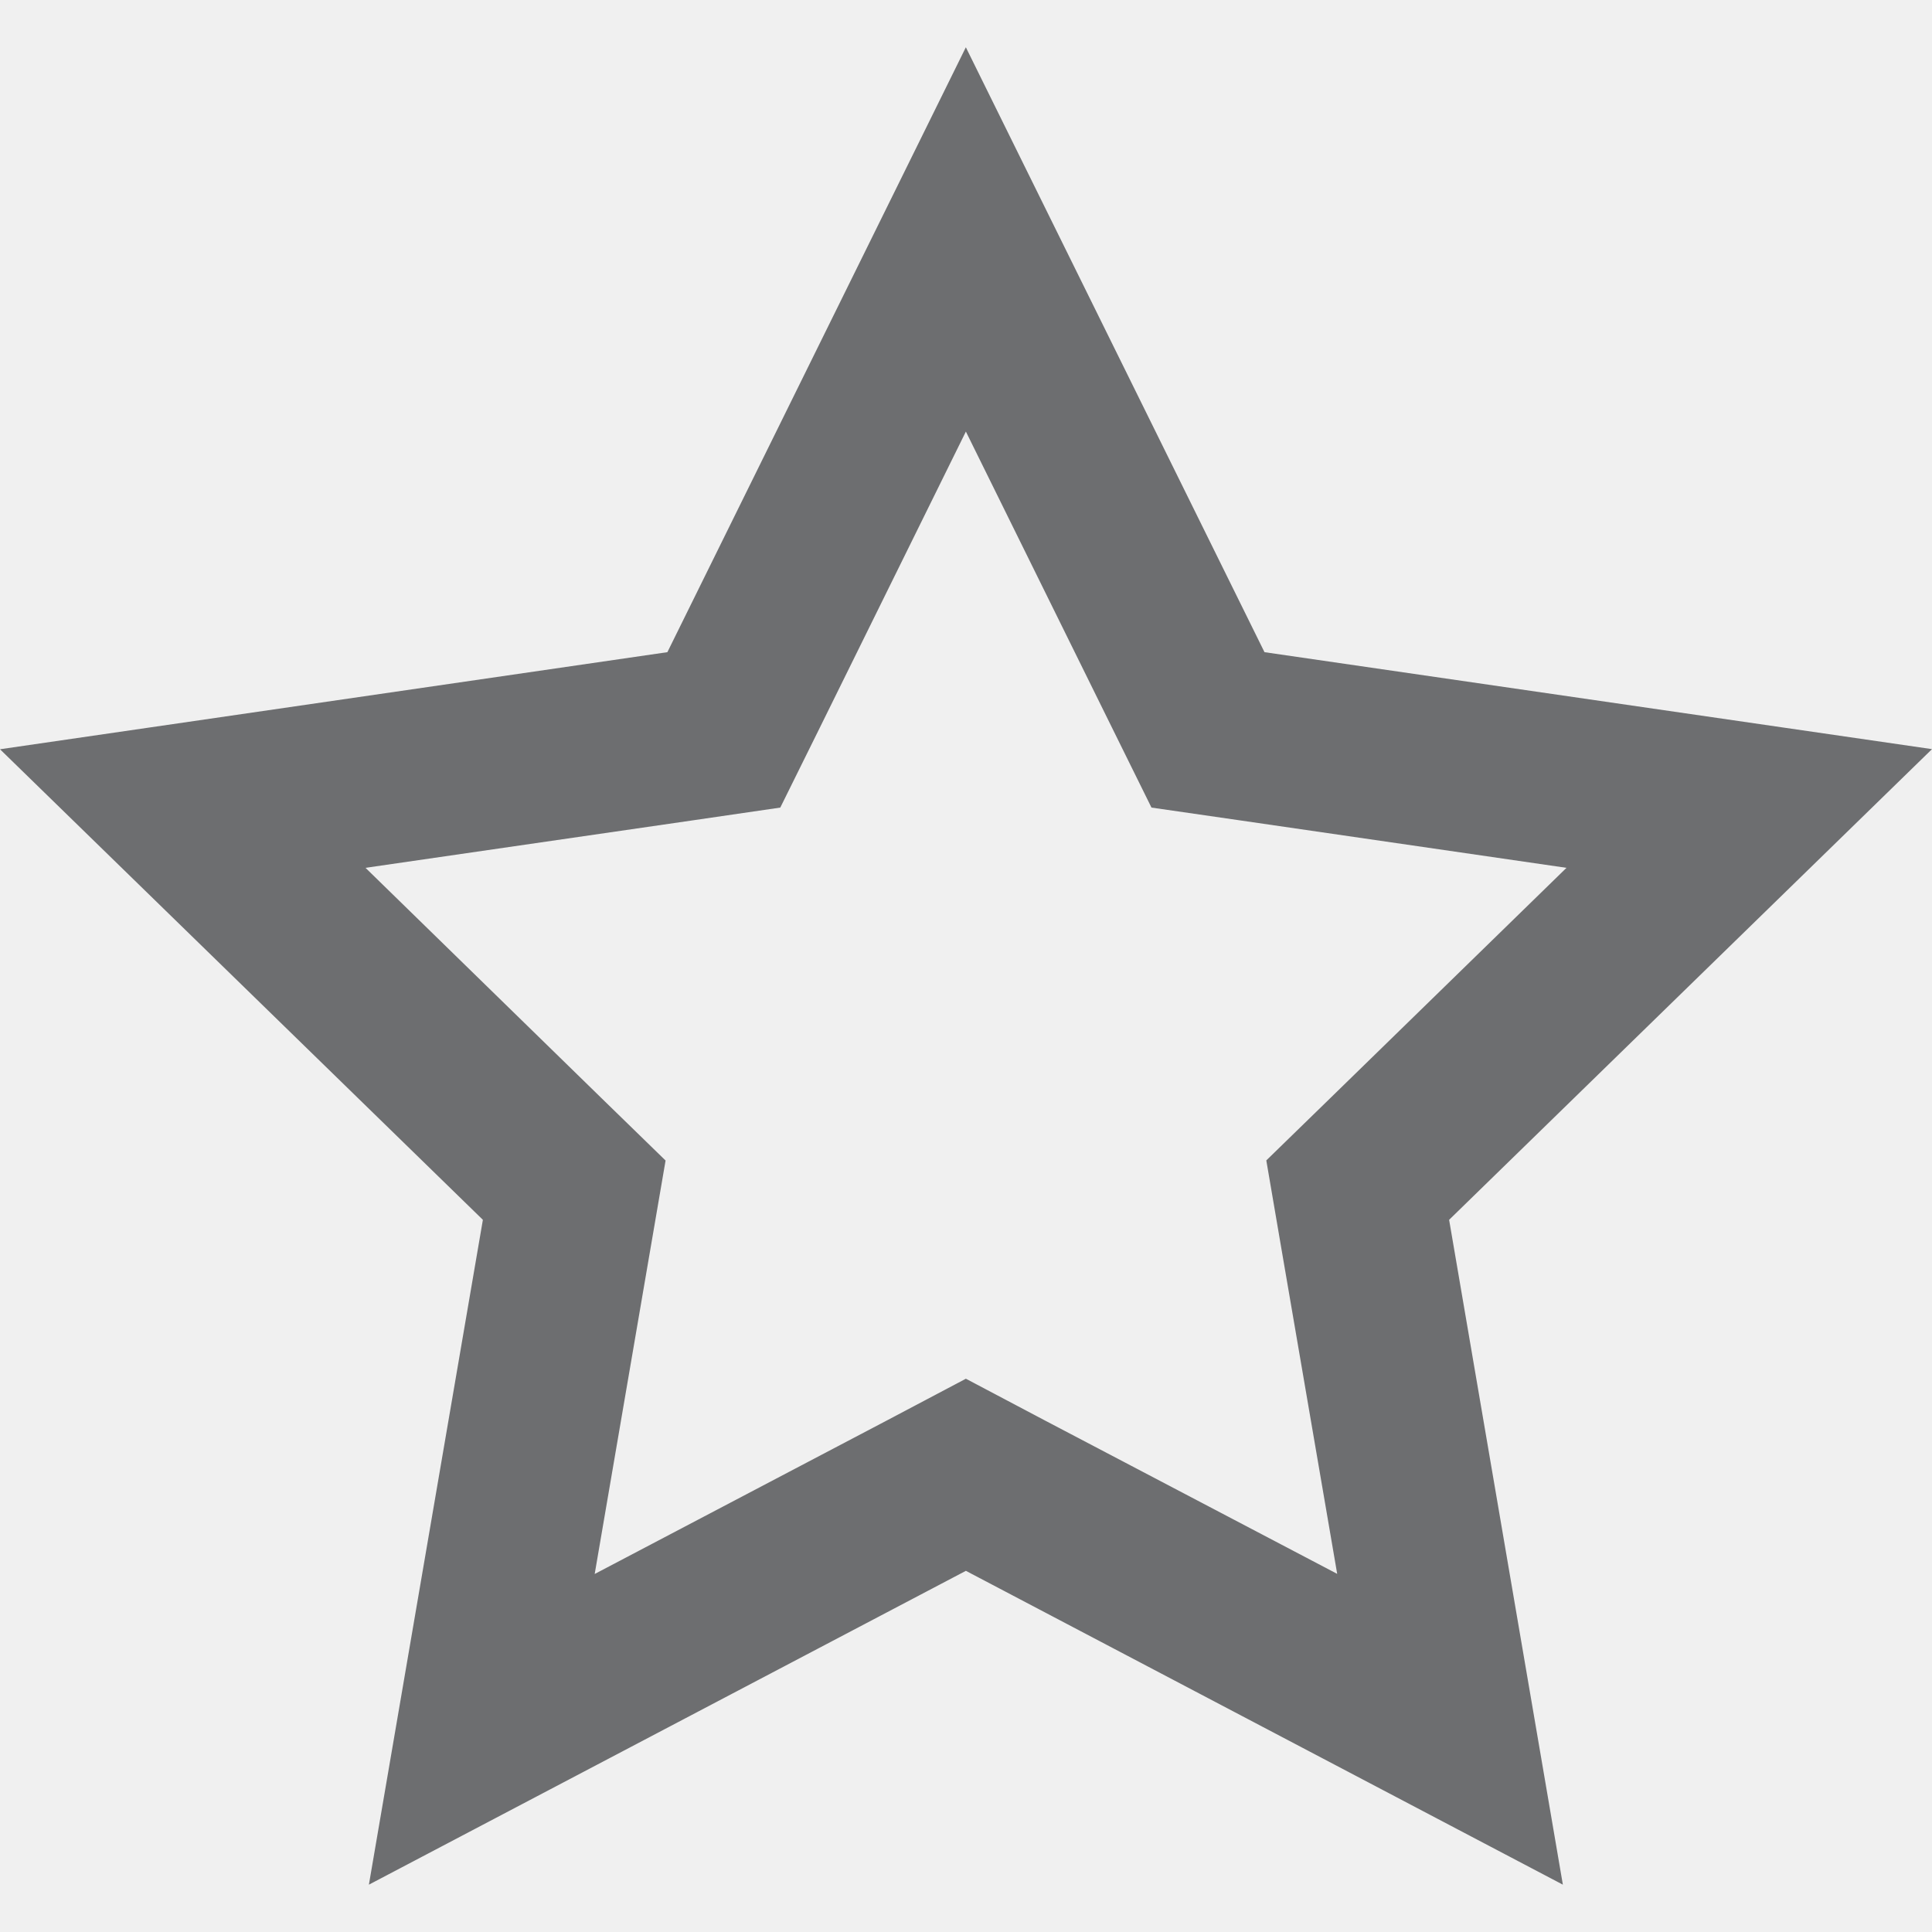
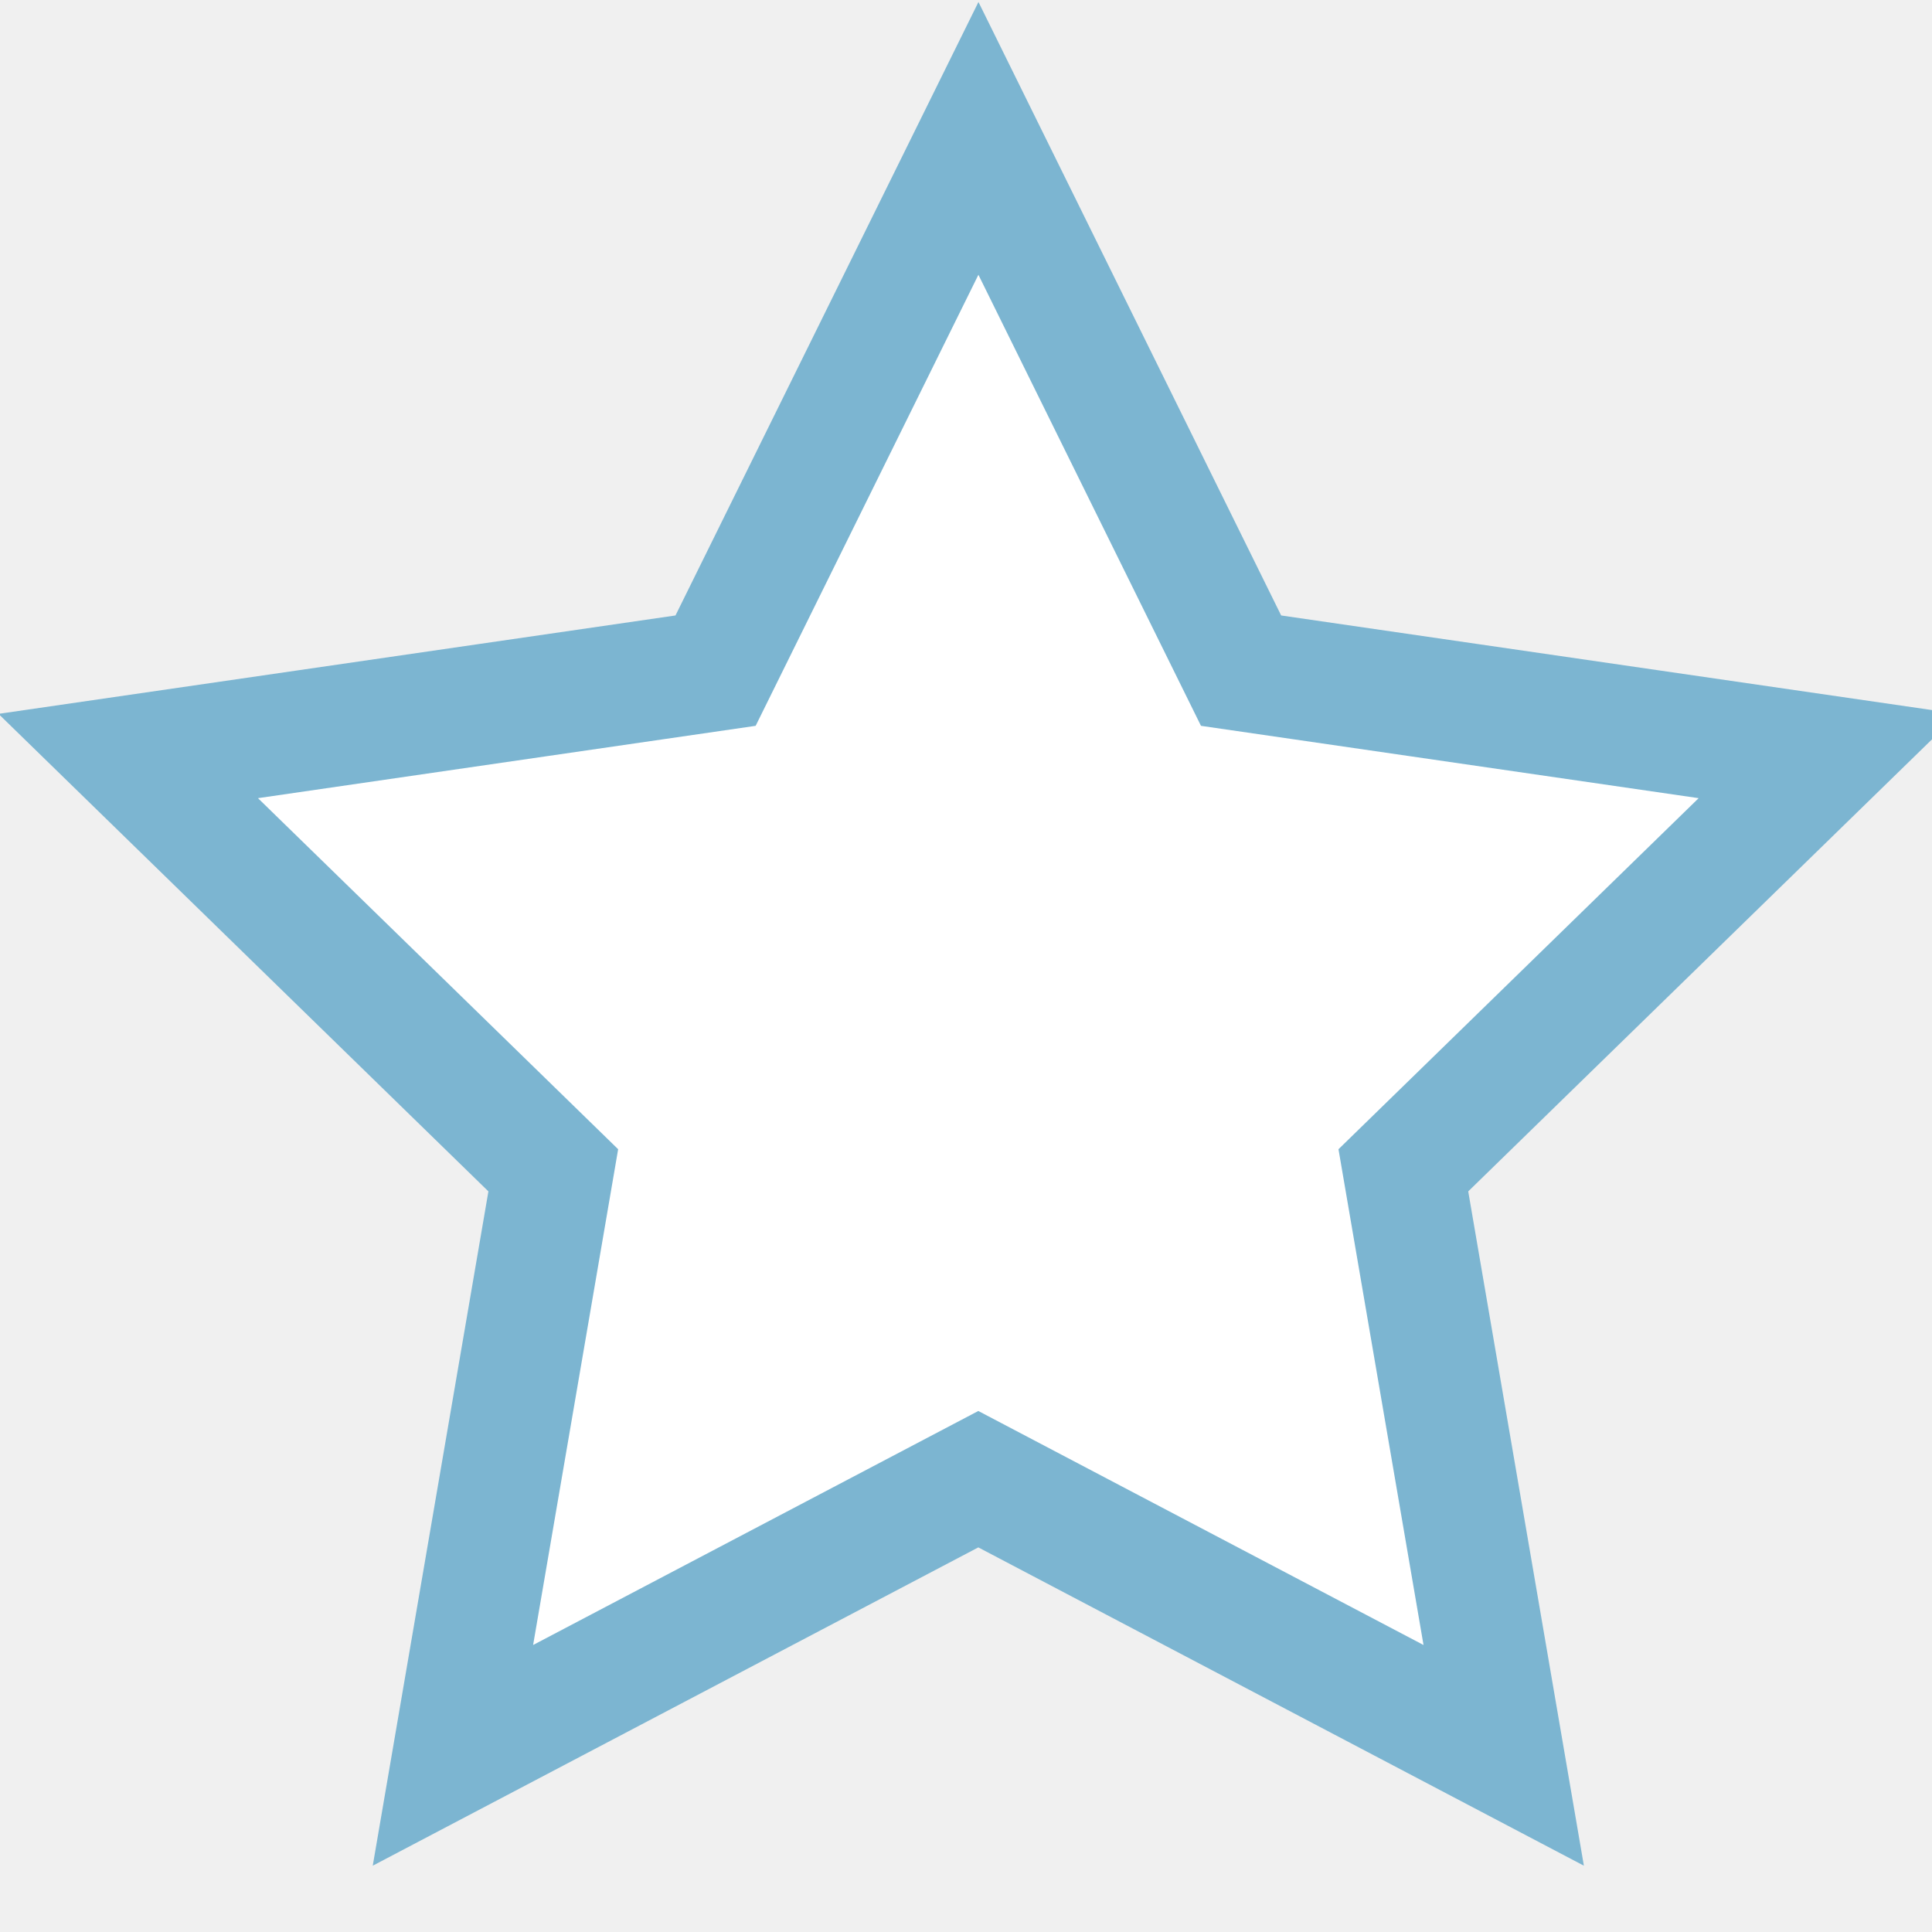
- <svg xmlns="http://www.w3.org/2000/svg" version="1.1" width="16" height="16" viewBox="0 0 16 16" id="Layer_1" xml:space="preserve">
-   <defs id="defs7" />
-   <path d="m 7.999,3.574 1.209,2.45 0.328,0.664 0.733,0.106 2.704,0.393 -1.956,1.907 -0.53,0.516 0.125,0.731 0.462,2.693 L 8.654,11.764 7.999,11.418 7.344,11.764 4.925,13.035 5.387,10.34 5.512,9.611 4.982,9.095 3.027,7.187 5.729,6.795 6.462,6.688 6.79,6.025 7.999,3.574 m 0,-3.183 L 5.527,5.401 0,6.205 3.999,10.102 3.055,15.608 7.999,13.009 12.943,15.608 12.001,10.102 16,6.204 10.472,5.401 7.999,0.392 l 0,0 z" id="path3" style="fill:#6d6e70" />
+ <svg xmlns="http://www.w3.org/2000/svg" width="16" height="16">
+   <path d="M8.103 1.146l2.175 4.408 4.864.707-3.52 3.431.831 4.845-4.351-2.287-4.351 2.287.831-4.845-3.52-3.431 4.864-.707z" fill="#fff" stroke="#7cb5d1" stroke-width="1" />
</svg>
